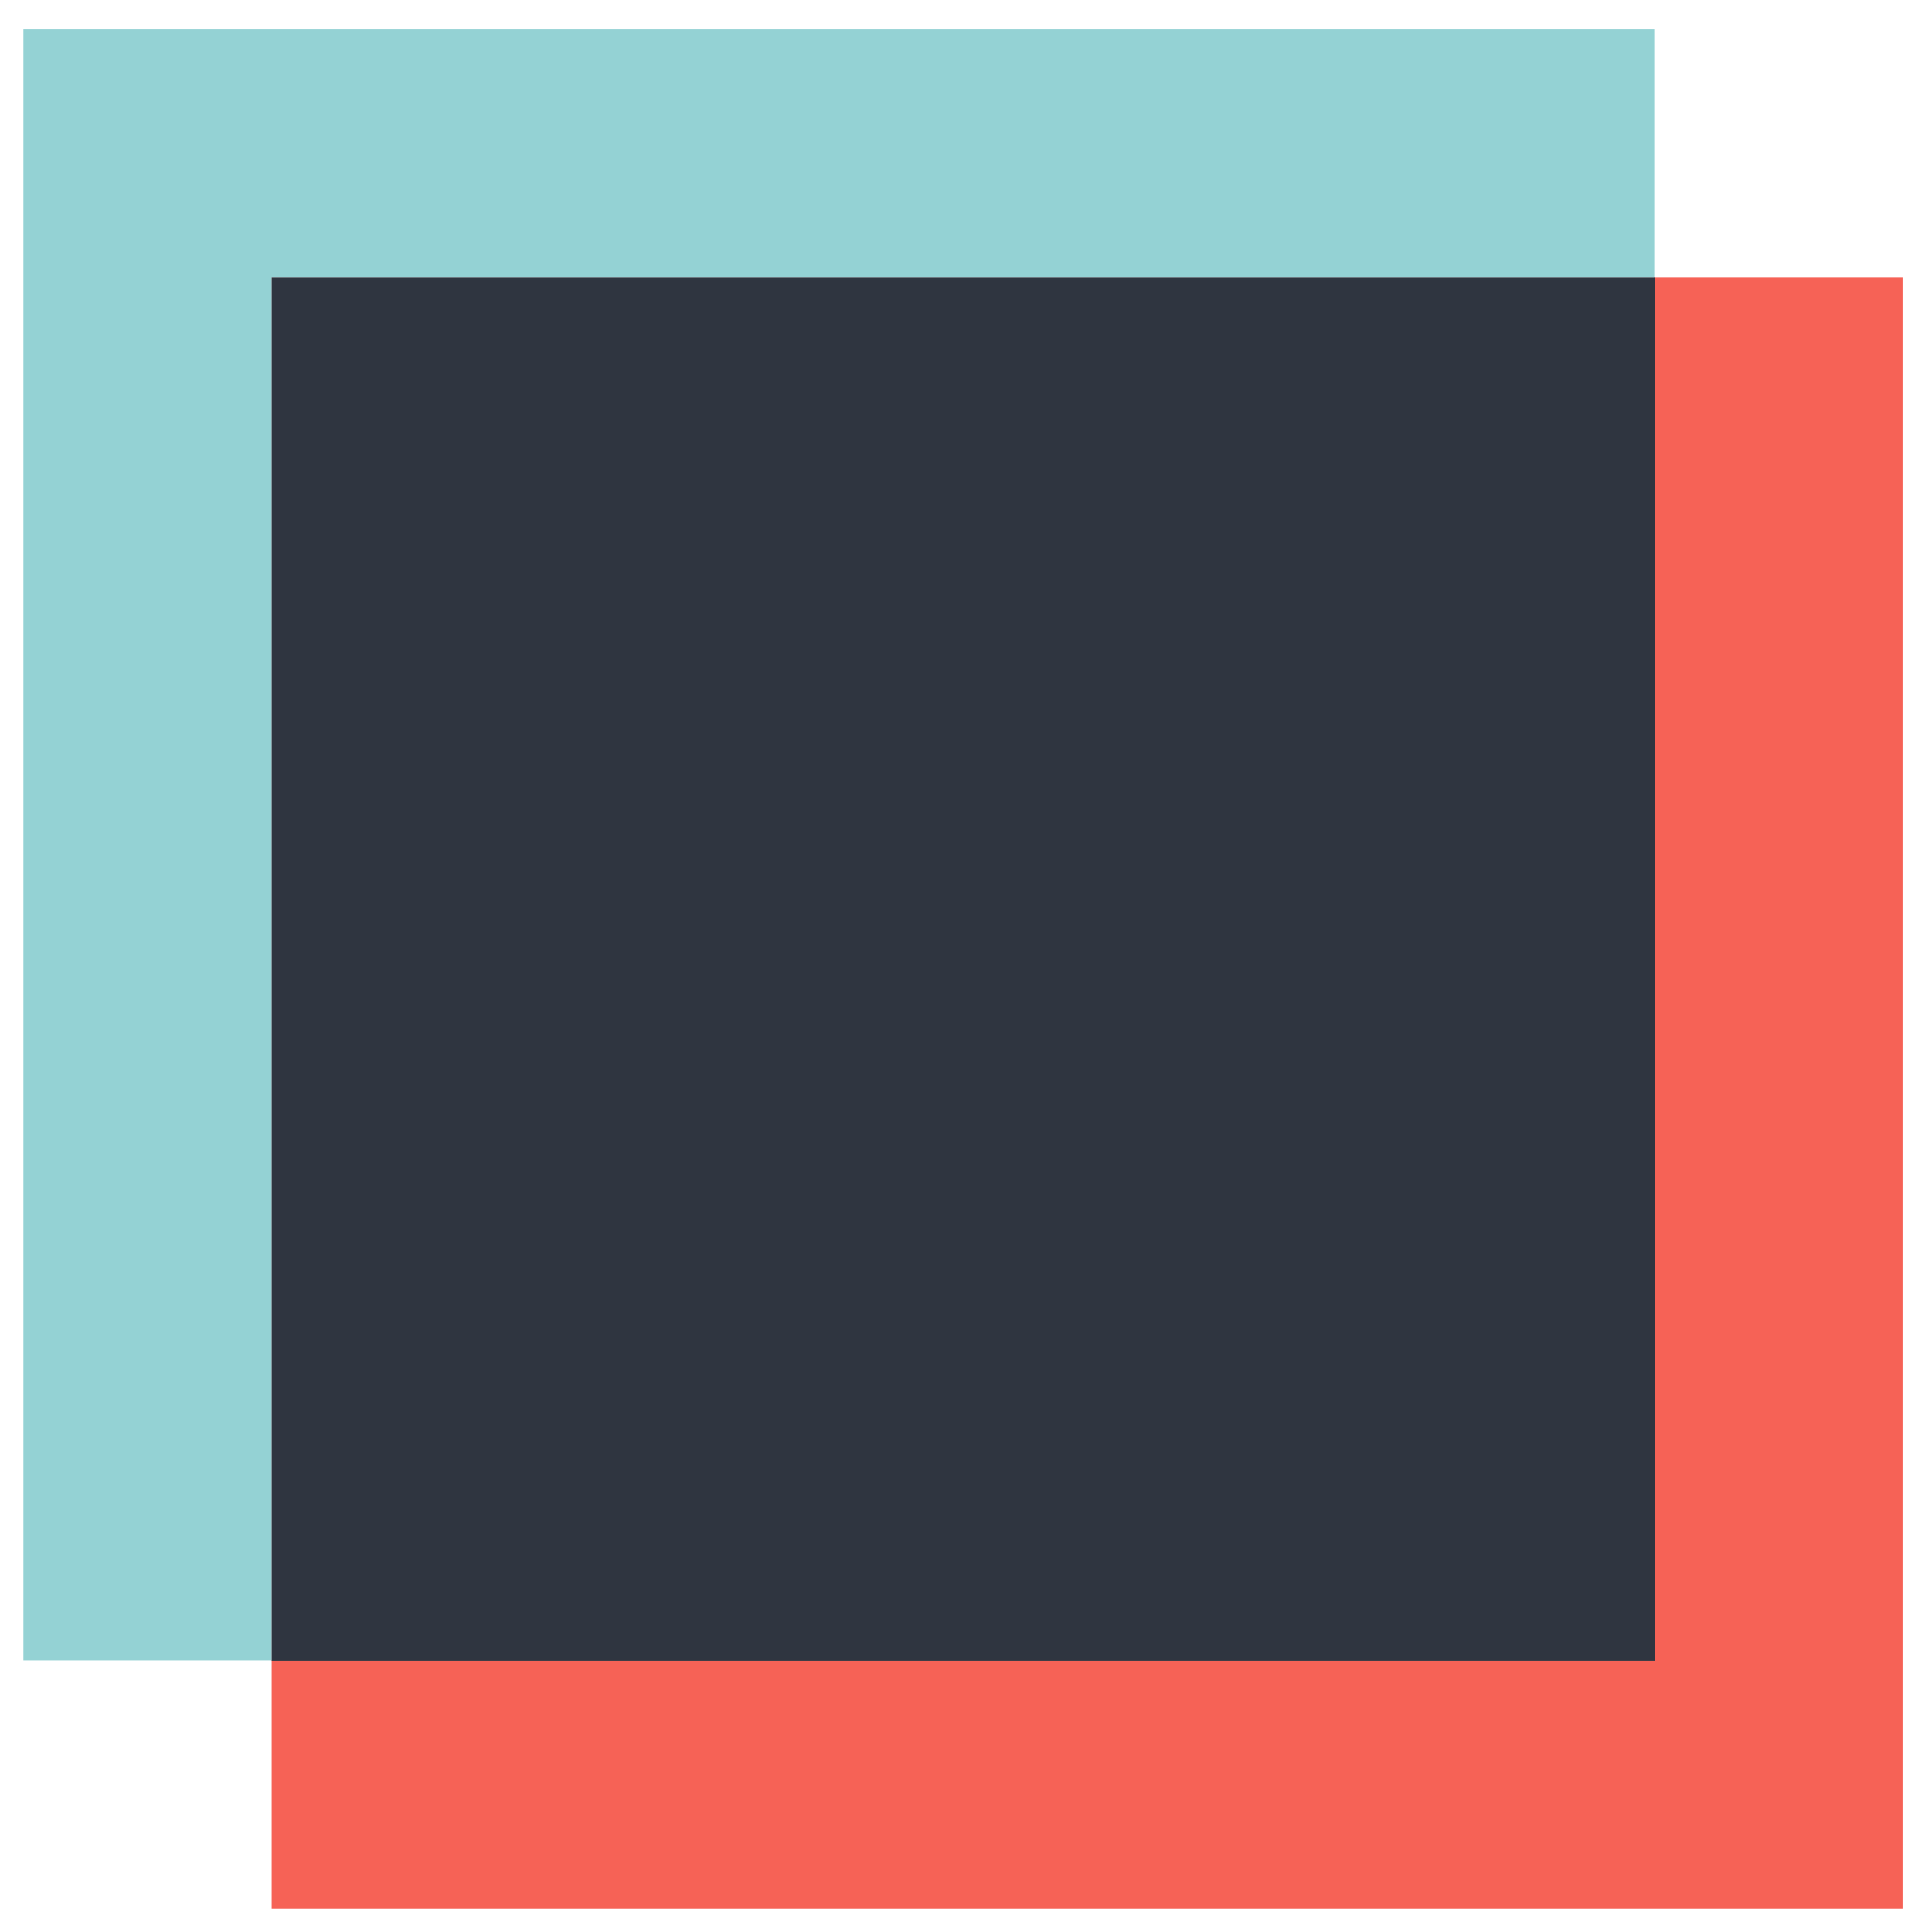
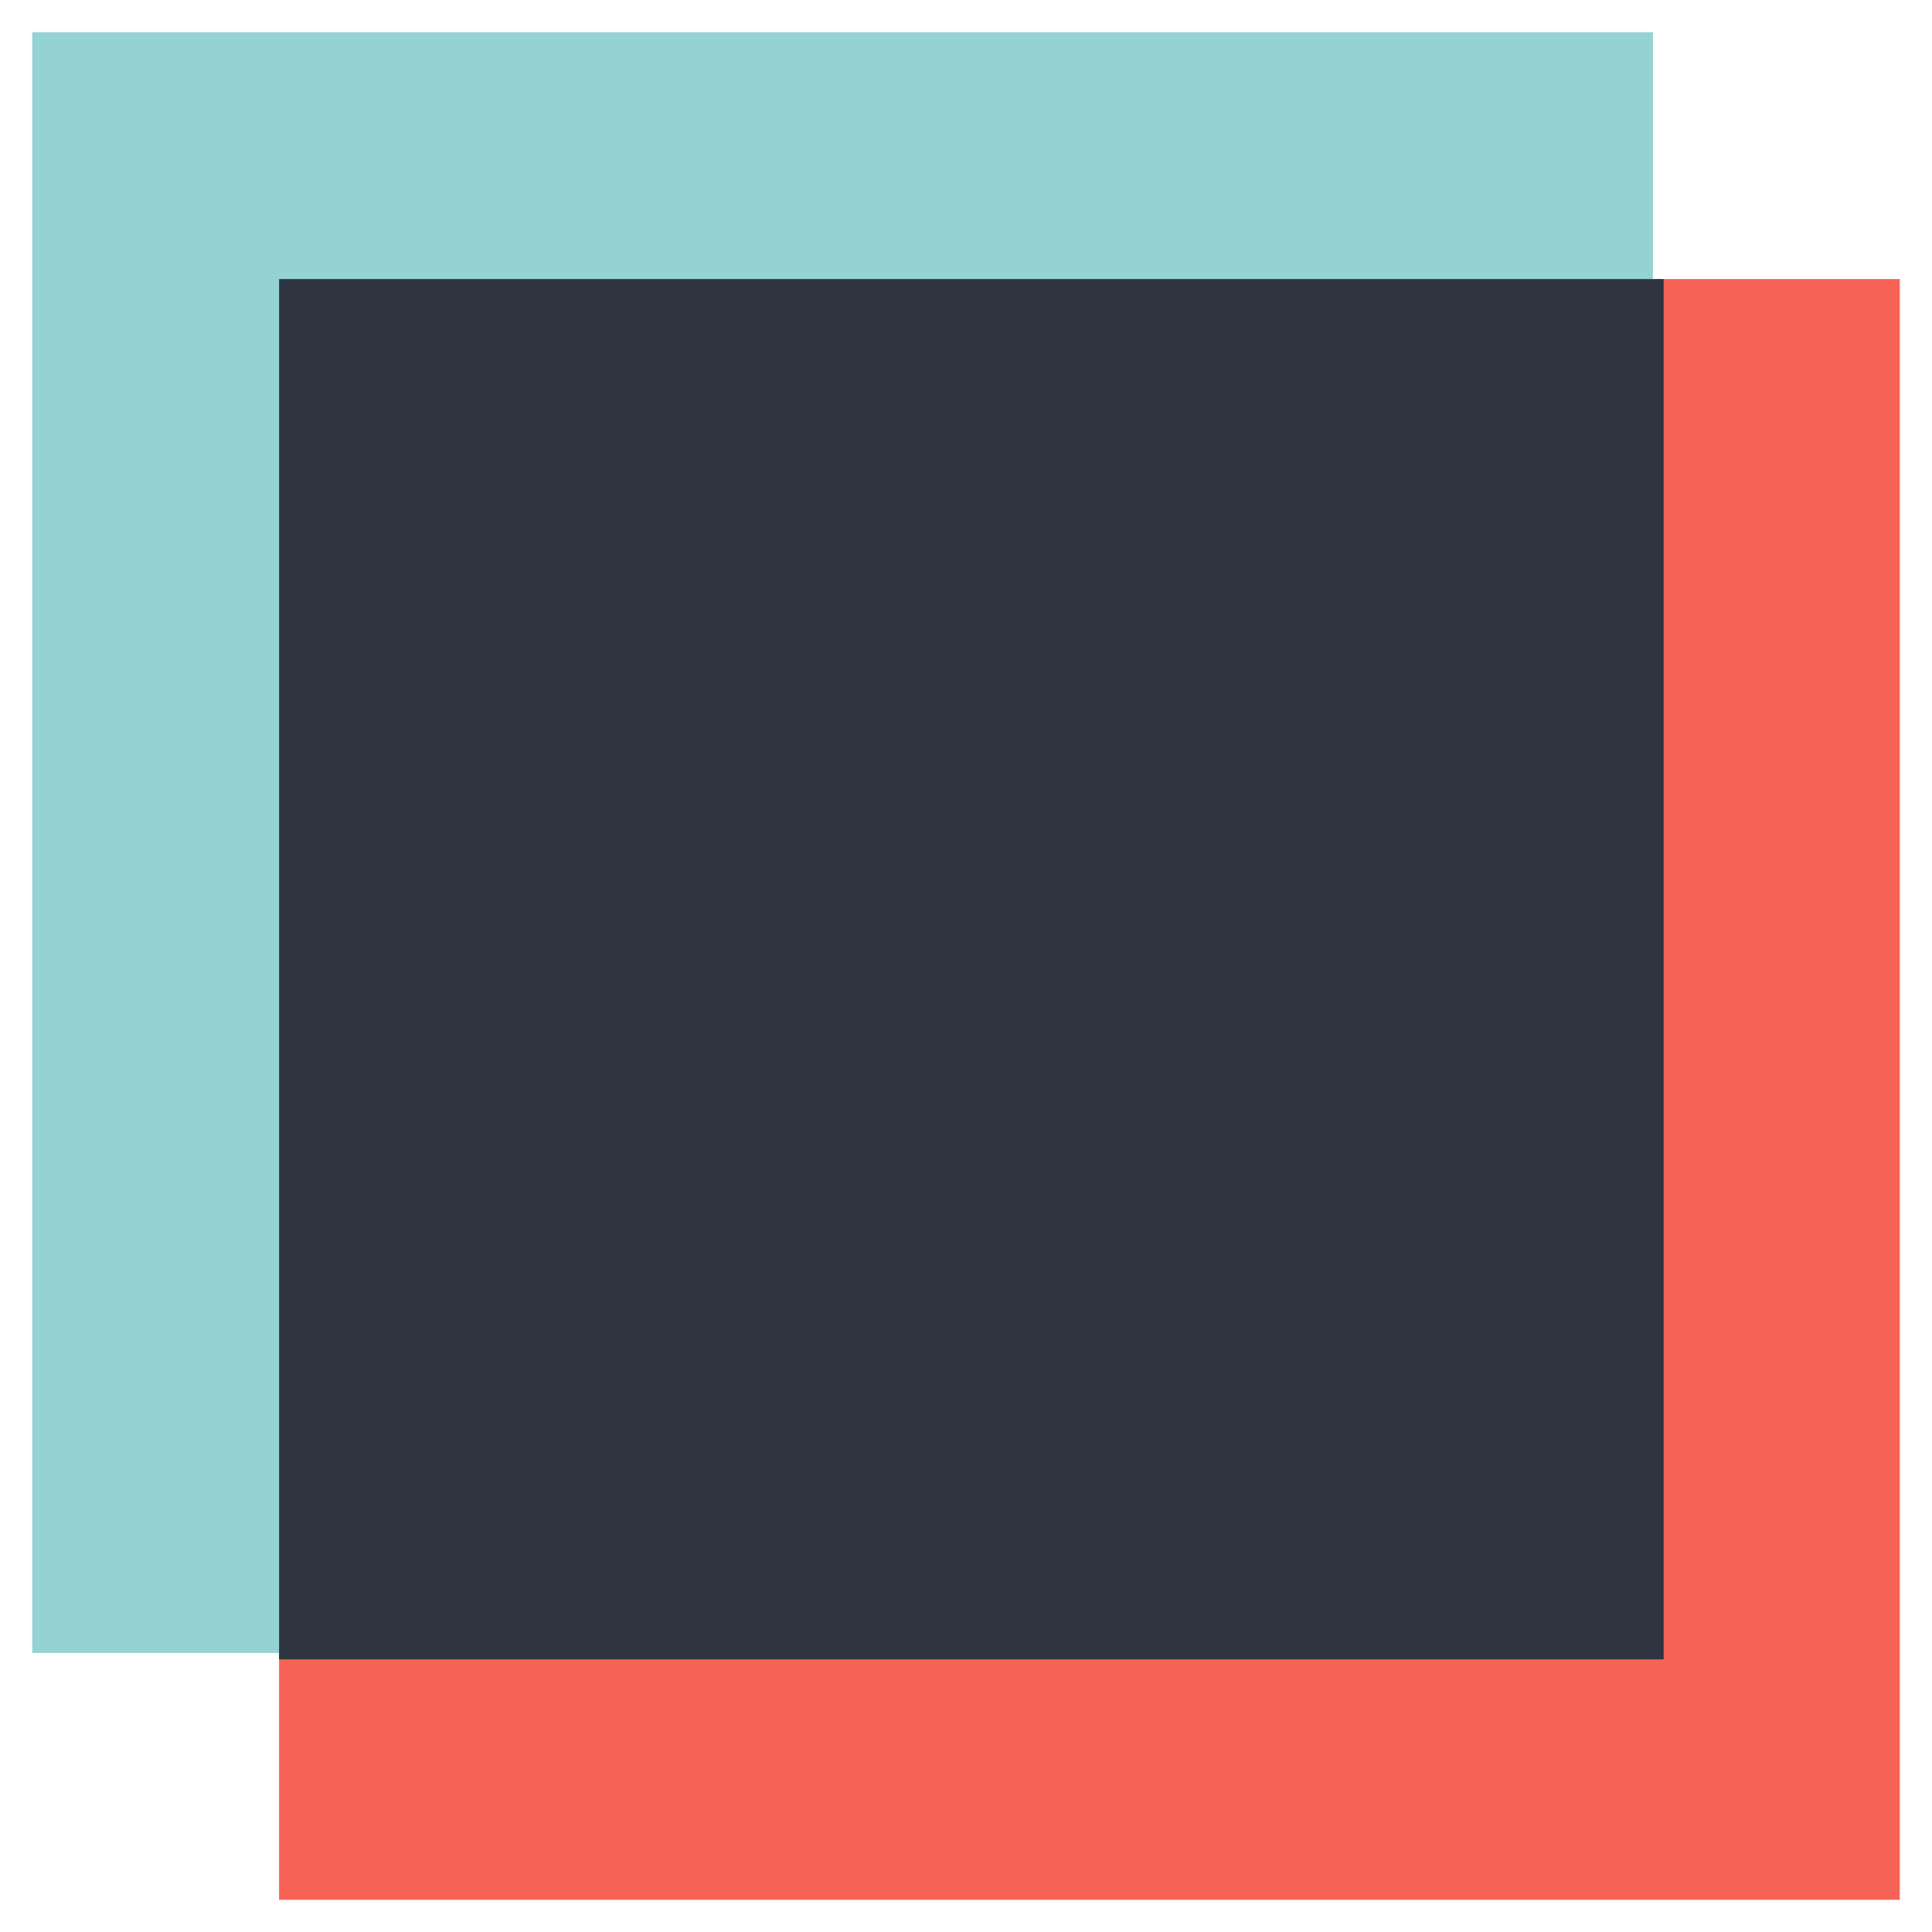
- <svg xmlns="http://www.w3.org/2000/svg" width="256" height="256" viewBox="0 0 256 256">
-   <path fill="#94d2d4" d="M219.2 36.8V3.9H3.1V220H36V36.8h183.2z" />
-   <path fill="#f66256" d="M219.2 36.8V220H36v32.9h216.1V36.8h-32.9z" />
-   <path fill="#2f3540" d="M36 36.8h183.3v183.25H36z" />
+ <svg xmlns="http://www.w3.org/2000/svg" id="Layer_1" data-name="Layer 1" width="18" height="18" viewBox="0 0 18 18">
+   <polygon points="15.4 2.6 15.4 0.3 0.3 0.3 0.3 15.4 2.6 15.4 2.6 2.6 15.4 2.6" fill="#94d2d4" />
+   <polygon points="15.4 2.6 15.4 15.4 2.6 15.4 2.6 17.7 17.7 17.7 17.7 2.6 15.4 2.6" fill="#f66256" />
+   <rect x="2.6" y="2.6" width="12.9" height="12.86" fill="#2f3540" />
</svg>
